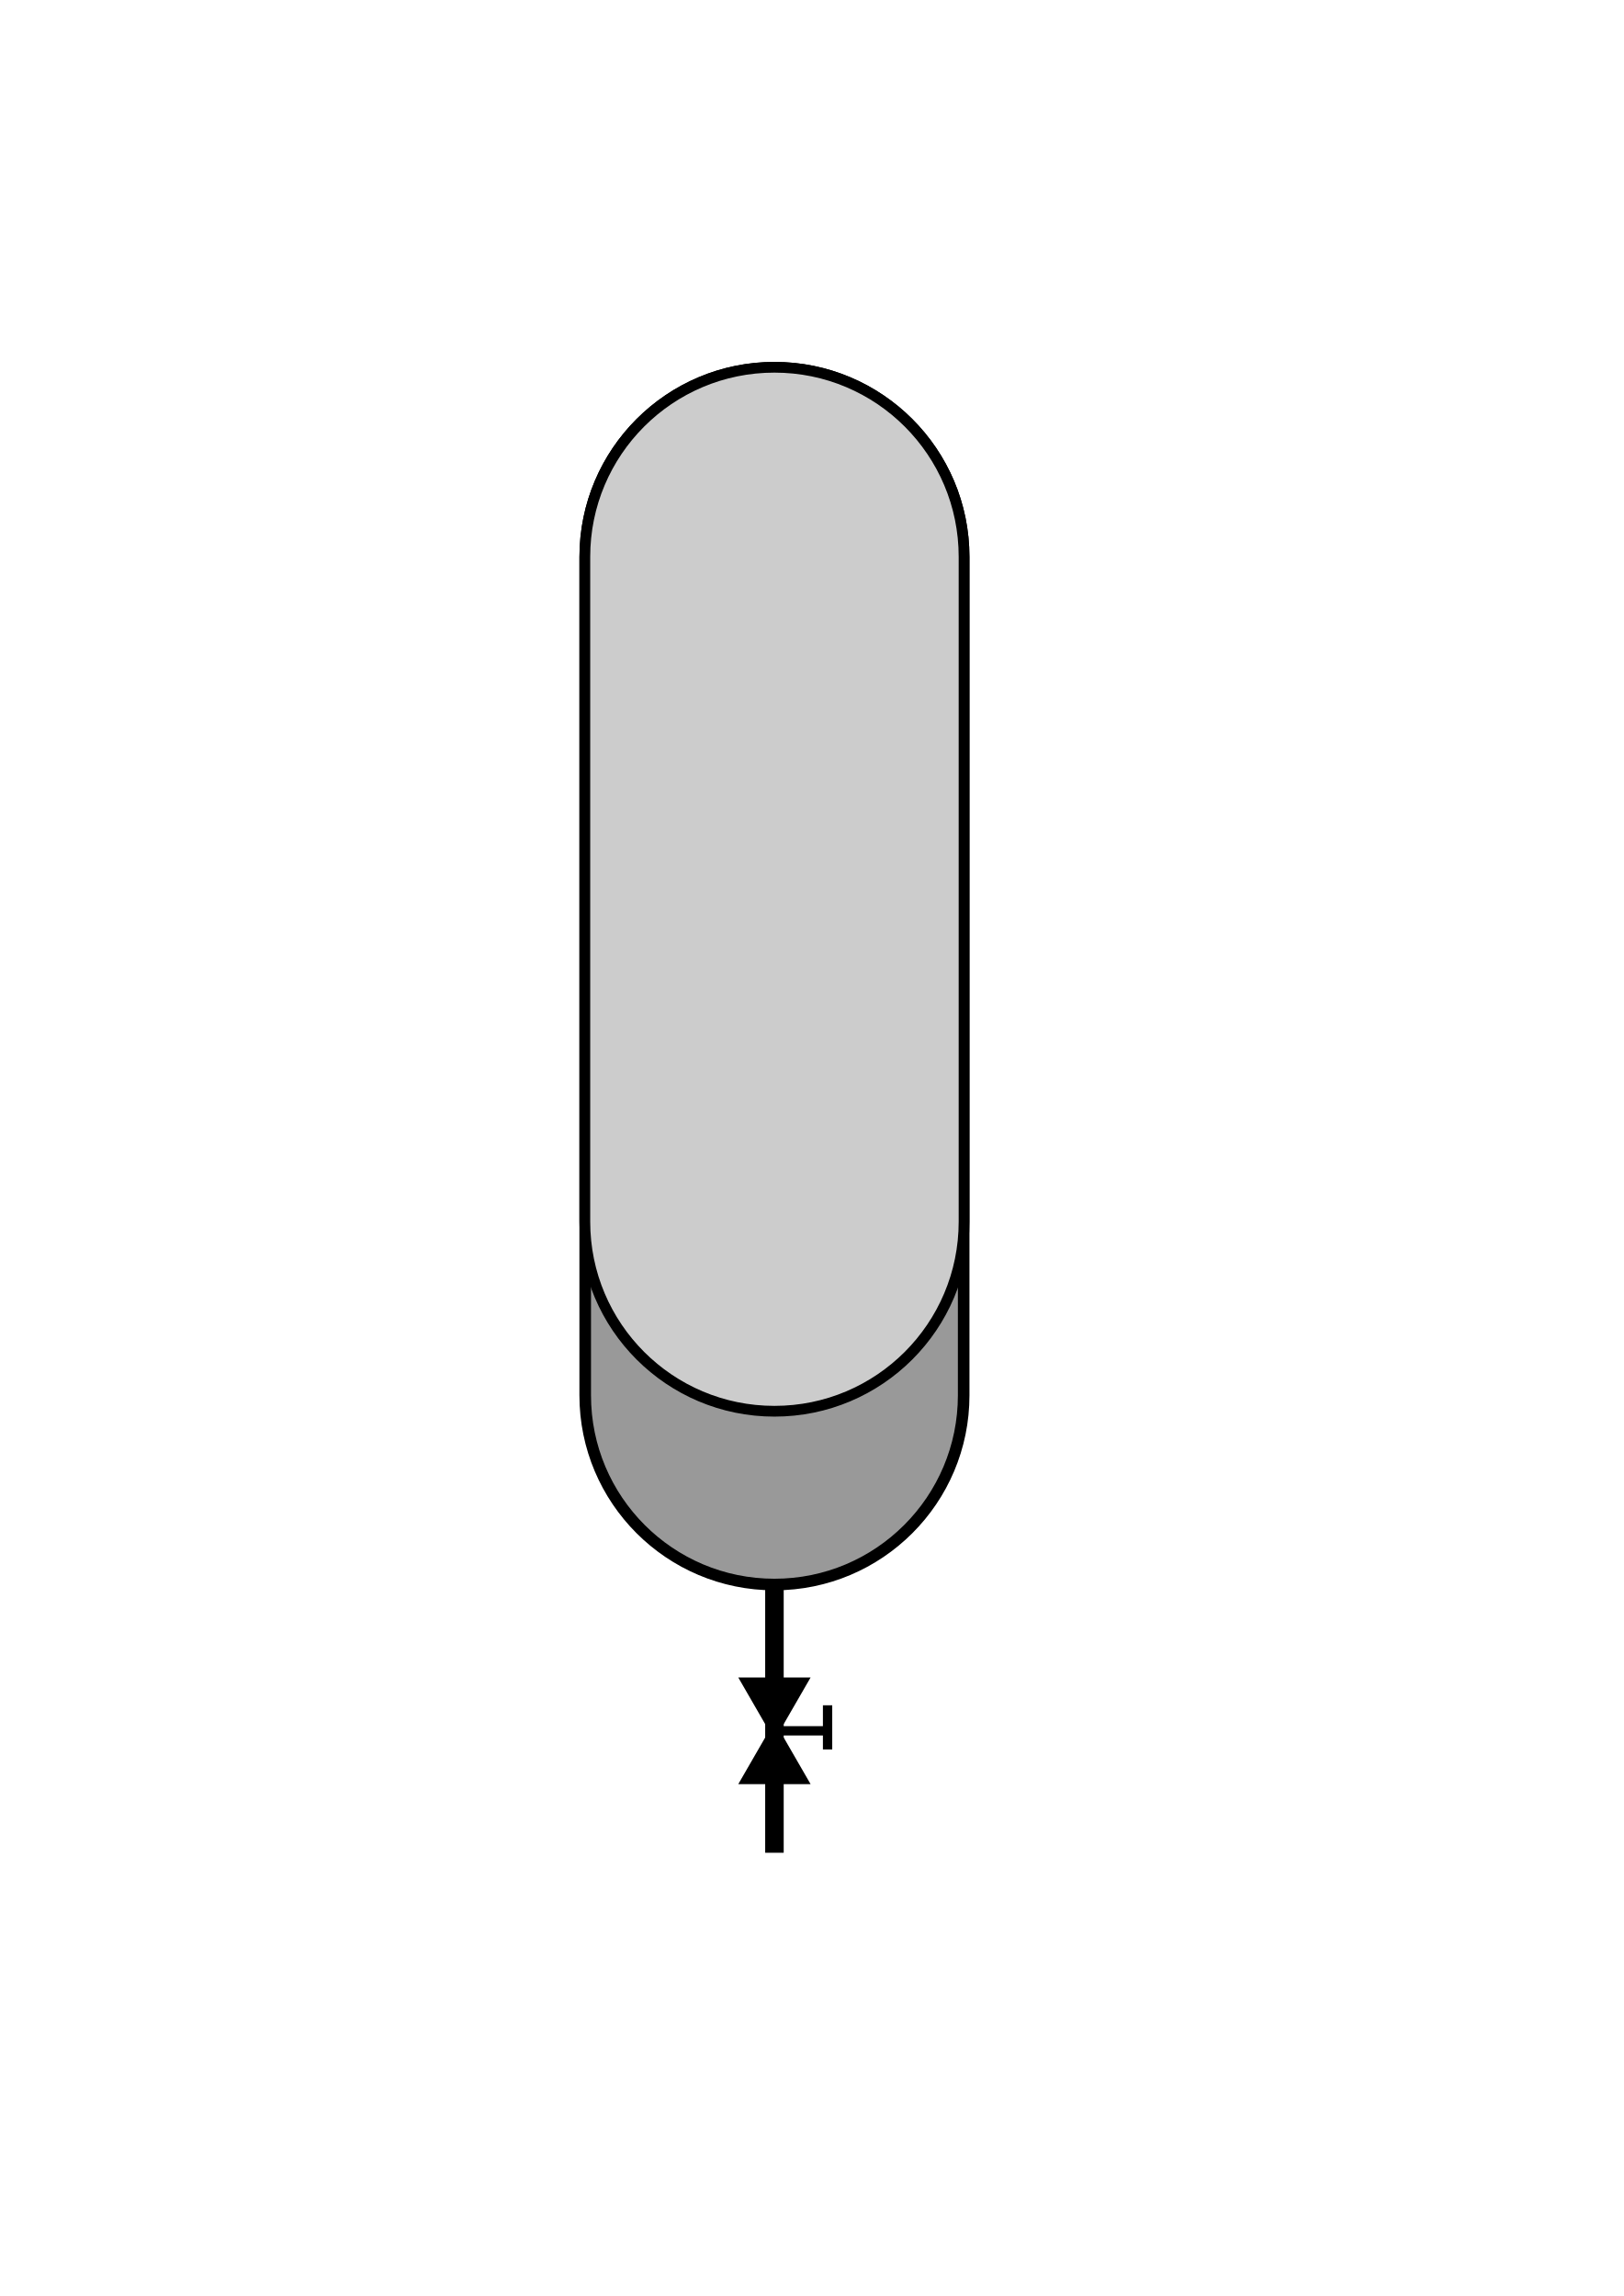
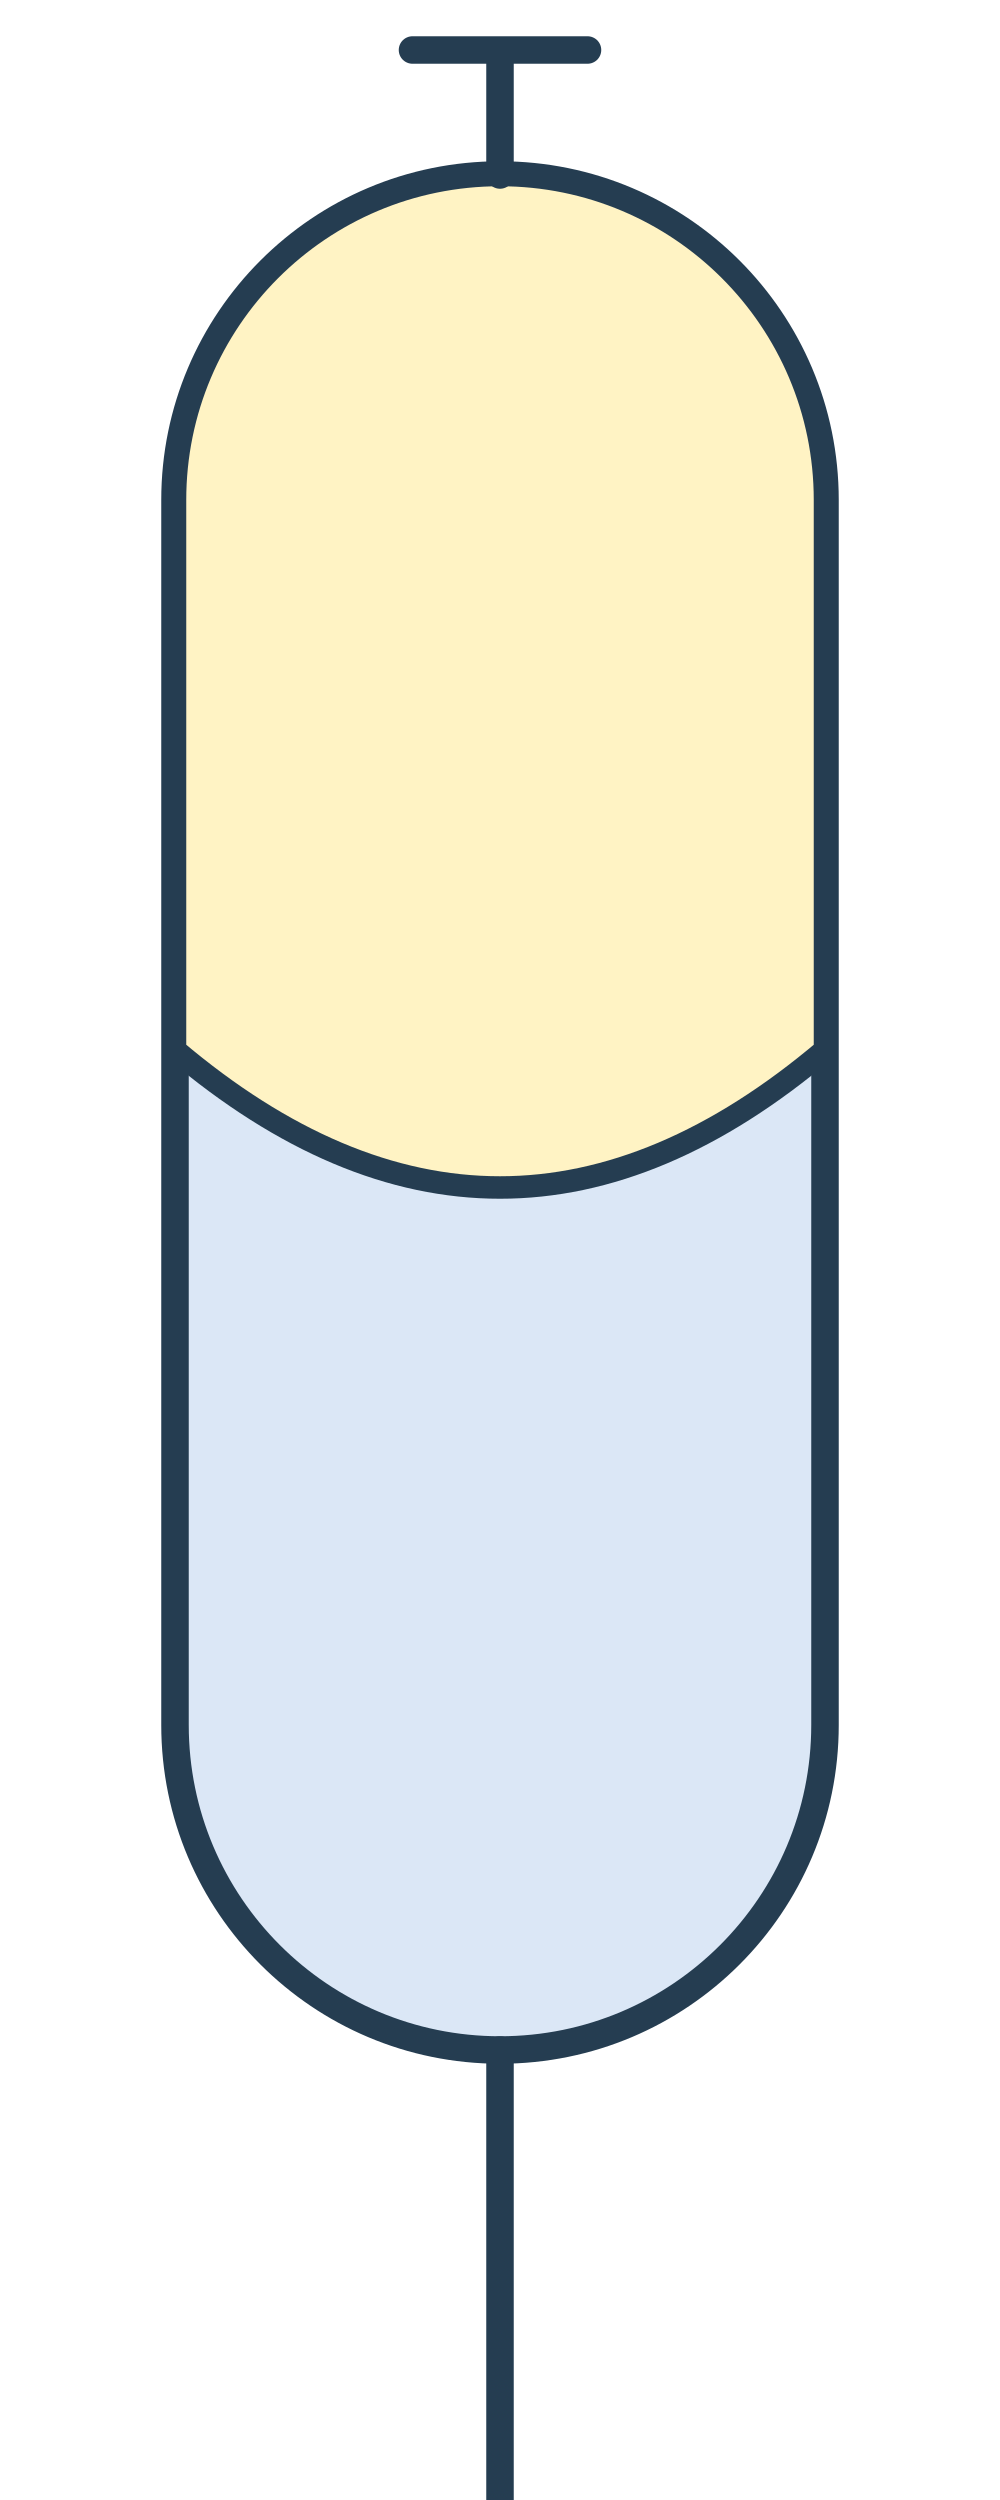
- <svg xmlns="http://www.w3.org/2000/svg" width="210mm" height="297mm" viewBox="0 0 210 297" version="1.1" id="svg1">
-   <defs id="defs1" />
-   <g id="layer1">
-     <rect style="fill:#999999;fill-opacity:1;stroke:#000000;stroke-width:1.498;stroke-dasharray:none;stroke-opacity:1" id="rect1182" width="48.949" height="157.4" x="75.687" y="47.567" ry="24.475" />
-     <rect style="fill:#cccccc;fill-opacity:1;stroke:#000000;stroke-width:1.389;stroke-dasharray:none;stroke-opacity:1" id="rect1183" width="49.046" height="135.046" x="75.639" y="47.506" ry="24.523" />
-     <path style="fill:#ffd42a;fill-opacity:1;stroke:#000000;stroke-width:2.394;stroke-dasharray:none;stroke-opacity:1" d="m 100.162,204.967 v 34.697" id="path1183" />
-     <path style="fill:#000000;fill-opacity:1;stroke:#000000;stroke-width:0.4;stroke-dasharray:none;stroke-opacity:1" id="path1190" d="m 19.651,91.908 -0.603,-1.045 -0.603,-1.045 1.206,0 1.206,0 -0.603,1.045 z" transform="matrix(3.014048,0,0,3.014048,40.93181,-53.12488)" />
-     <path style="fill:#000000;fill-opacity:1;stroke:#000000;stroke-width:0.4;stroke-dasharray:none;stroke-opacity:1" id="path1191" d="m 19.651,91.908 -0.603,-1.045 -0.603,-1.045 1.206,0 1.206,0 -0.603,1.045 z" transform="matrix(3.014048,0,0,-3.014048,40.93181,500.9056)" />
-     <path style="fill:#000000;fill-opacity:1;stroke:#000000;stroke-width:1.206;stroke-dasharray:none;stroke-opacity:1" d="m 100.162,223.89 h 6.766" id="path1192" />
-     <path style="fill:#000000;fill-opacity:1;stroke:#000000;stroke-width:1.206;stroke-dasharray:none;stroke-opacity:1" d="m 107.033,220.588 v 5.711" id="path1193" />
+ <svg xmlns="http://www.w3.org/2000/svg" width="80" height="200" viewBox="0 0 80 200">
+   <g fill="none" stroke="#253d51" stroke-width="2.2" stroke-linecap="round" stroke-linejoin="round">
+     <rect x="14" y="14" width="52" height="150" rx="26" fill="#dbe7f6" />
+     <path d="M 14 40 A 26 26 0 0 1 66 40 V 84 Q 40 106 14 84 Z" fill="#fff3c4" stroke-width="1.8" />
+     <path d="M 40 164 V 200 M 40 14 V 4 M 33 4 H 47" />
  </g>
</svg>
